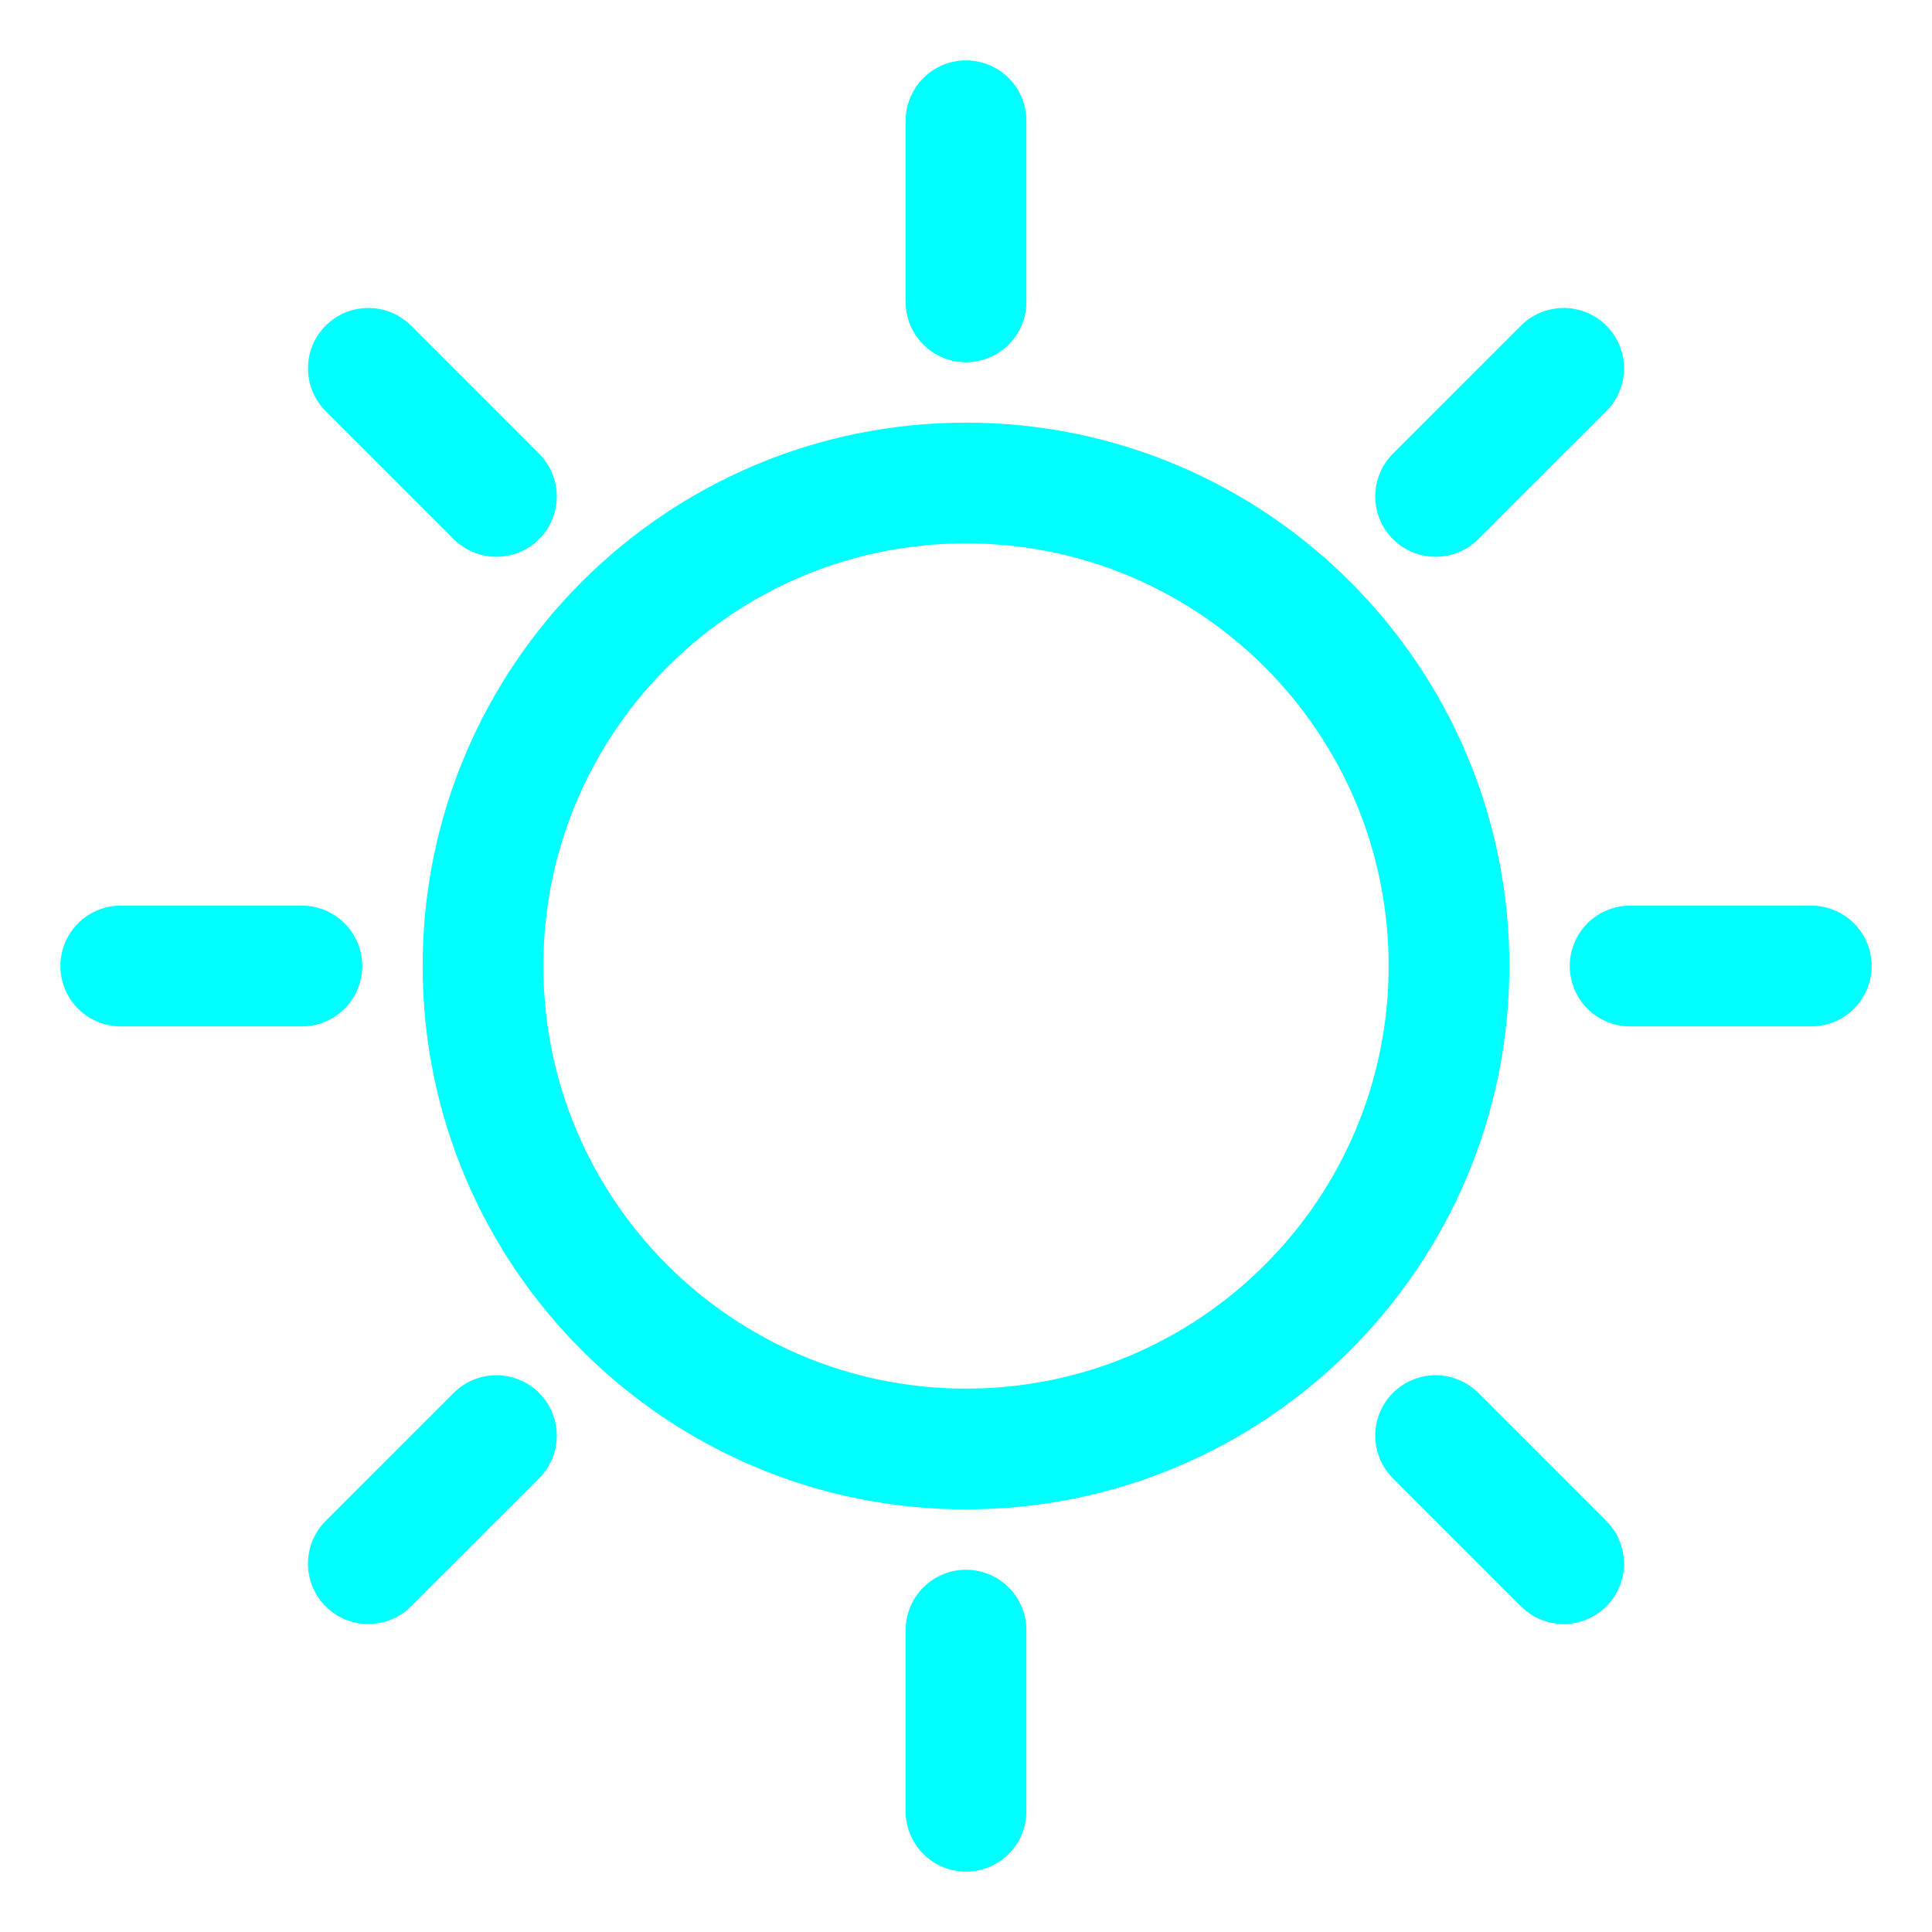
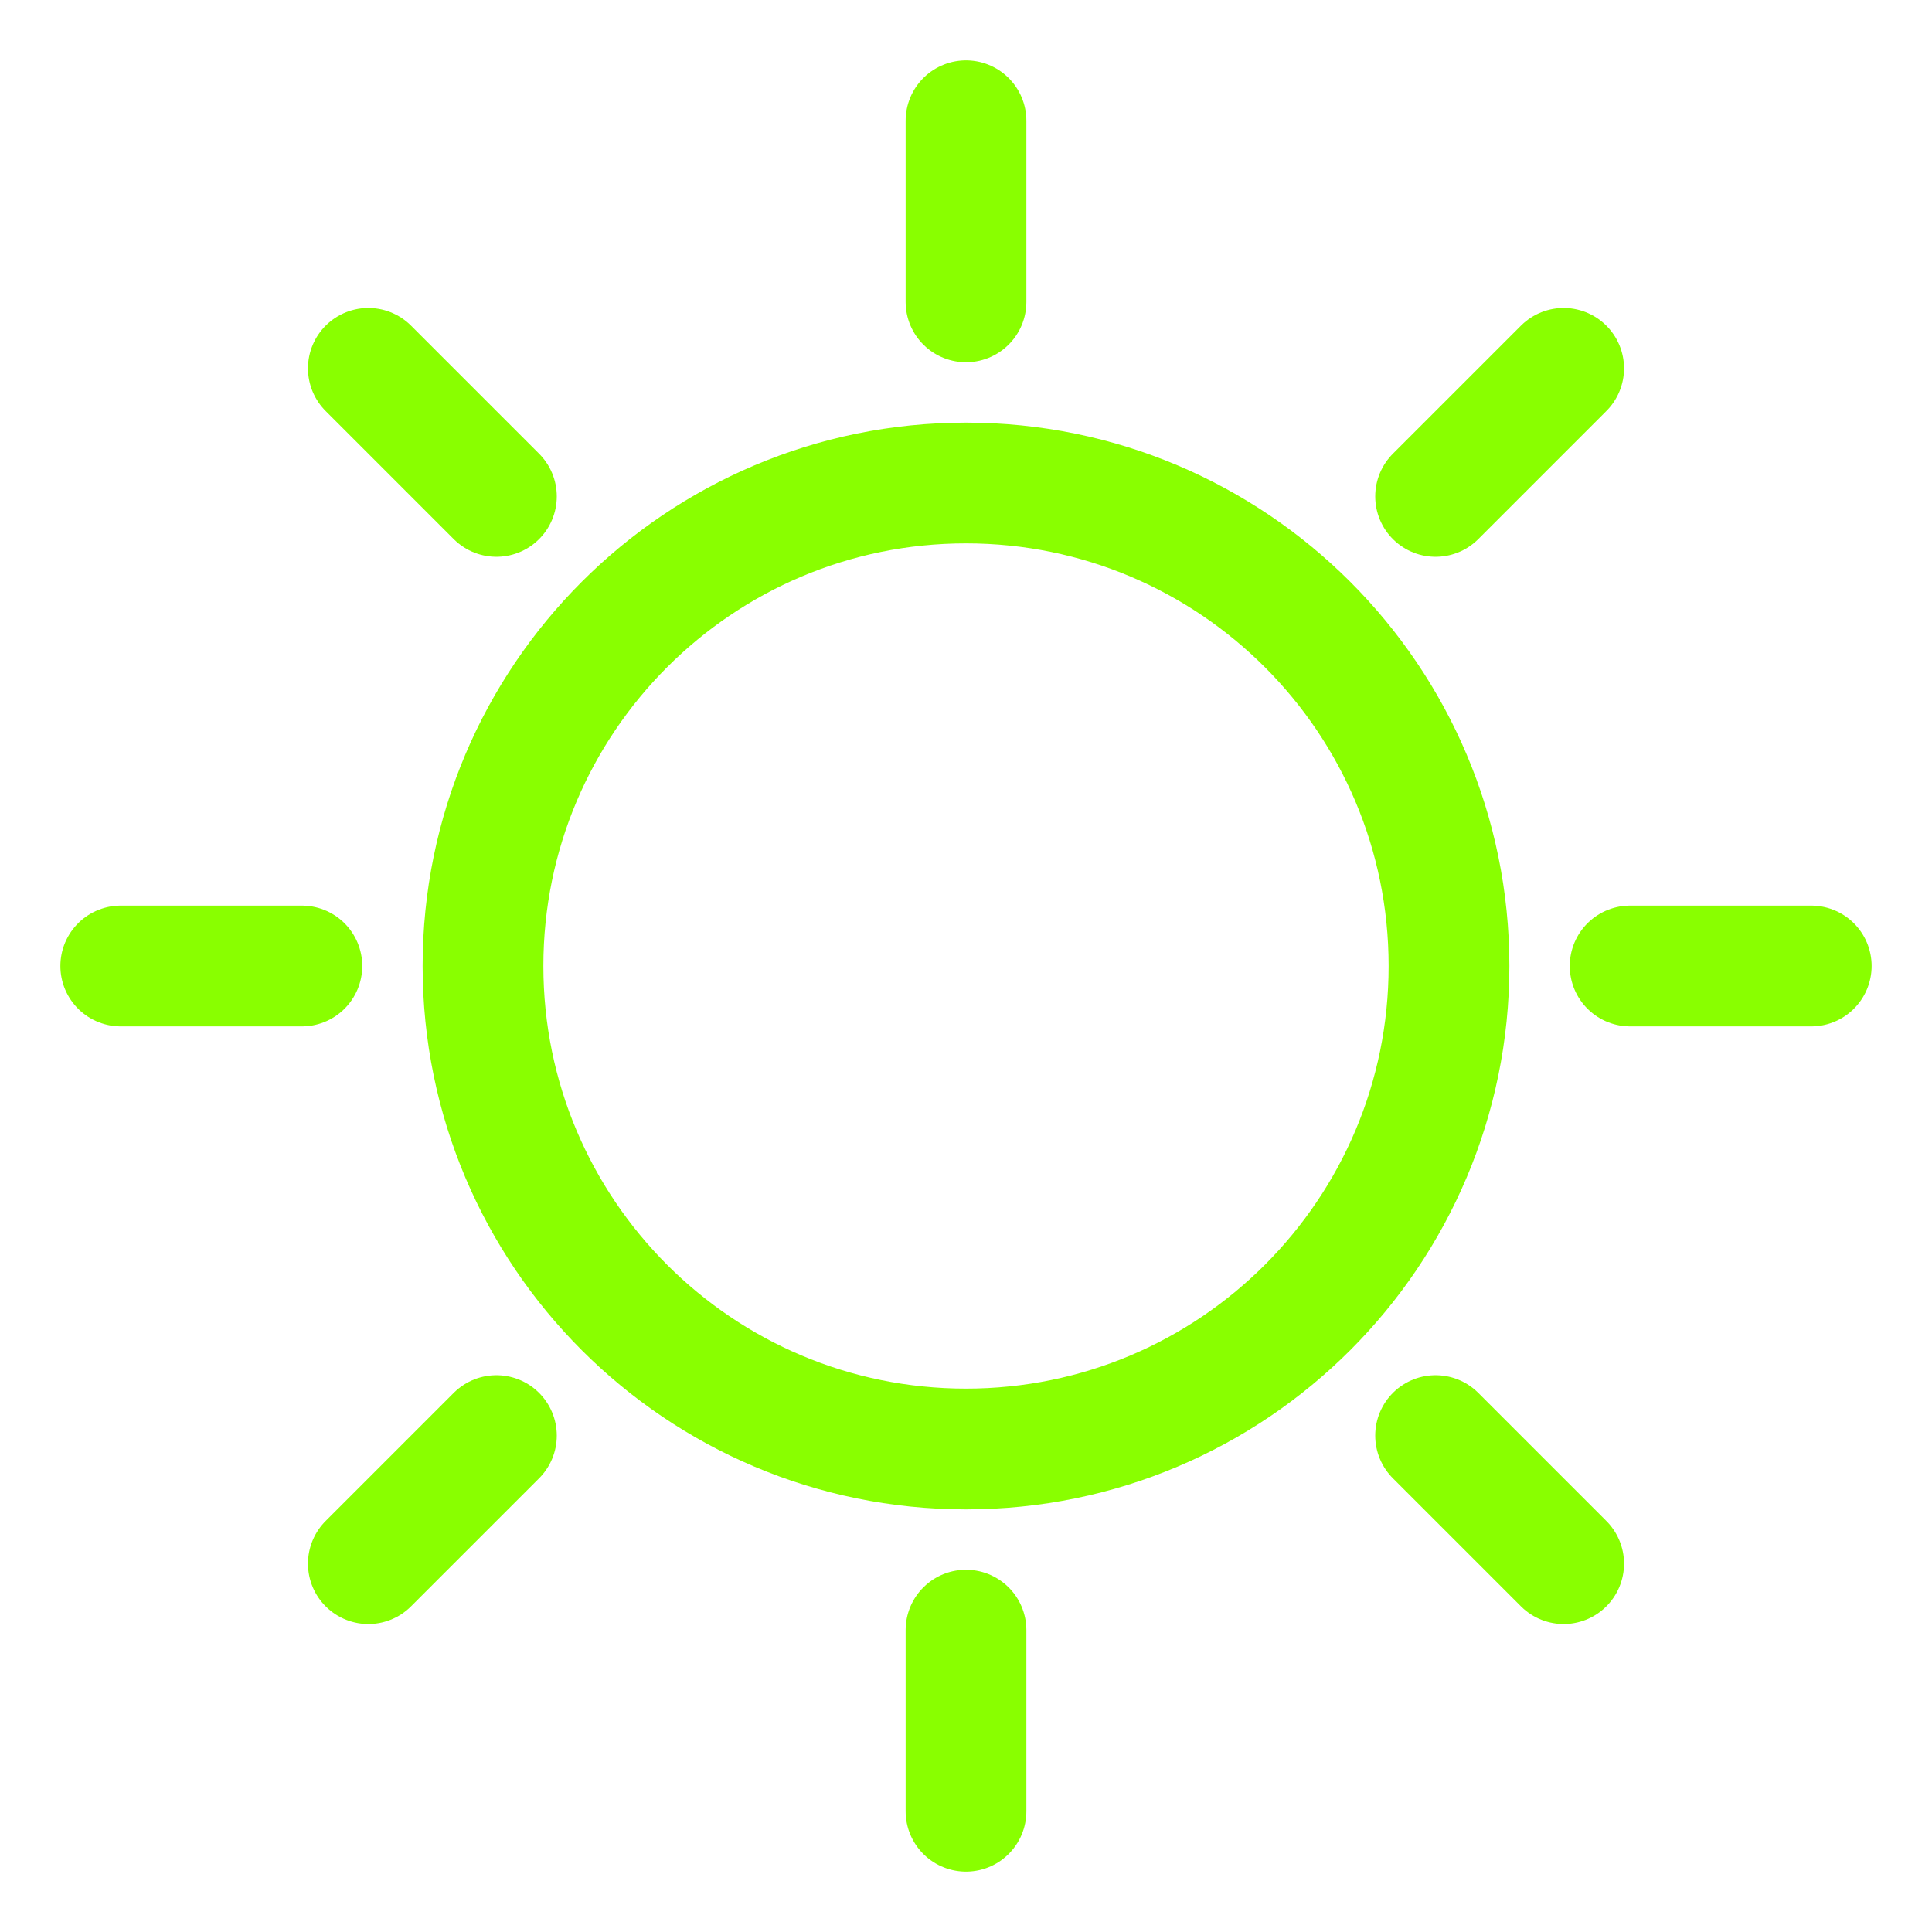
<svg xmlns="http://www.w3.org/2000/svg" height="32px" version="1.1" viewBox="0 0 32 32" width="32px">
  <defs />
  <g fill="none" fill-rule="evenodd" id="Sunny" stroke="none" stroke-width="1">
-     <g stroke="#00FFFF" stroke-width="2" transform="translate(2, 2)">
+     <g stroke="#89ff00" stroke-width="2" transform="translate(2, 2)">
      <circle cx="14" cy="14" id="Oval-4" r="8" />
      <path d="M14,0 L14,3 M23.899,4.101 L21.778,6.222 M28,14 L25,14 M23.899,23.899 L21.778,21.778 M14,28 L14,25 M4.101,23.899 L6.222,21.778 M3.83475851e-17,14 L3,14 M4.101,4.101 L6.222,6.222" id="Path-7" stroke-linecap="round" />
    </g>
  </g>
</svg>
